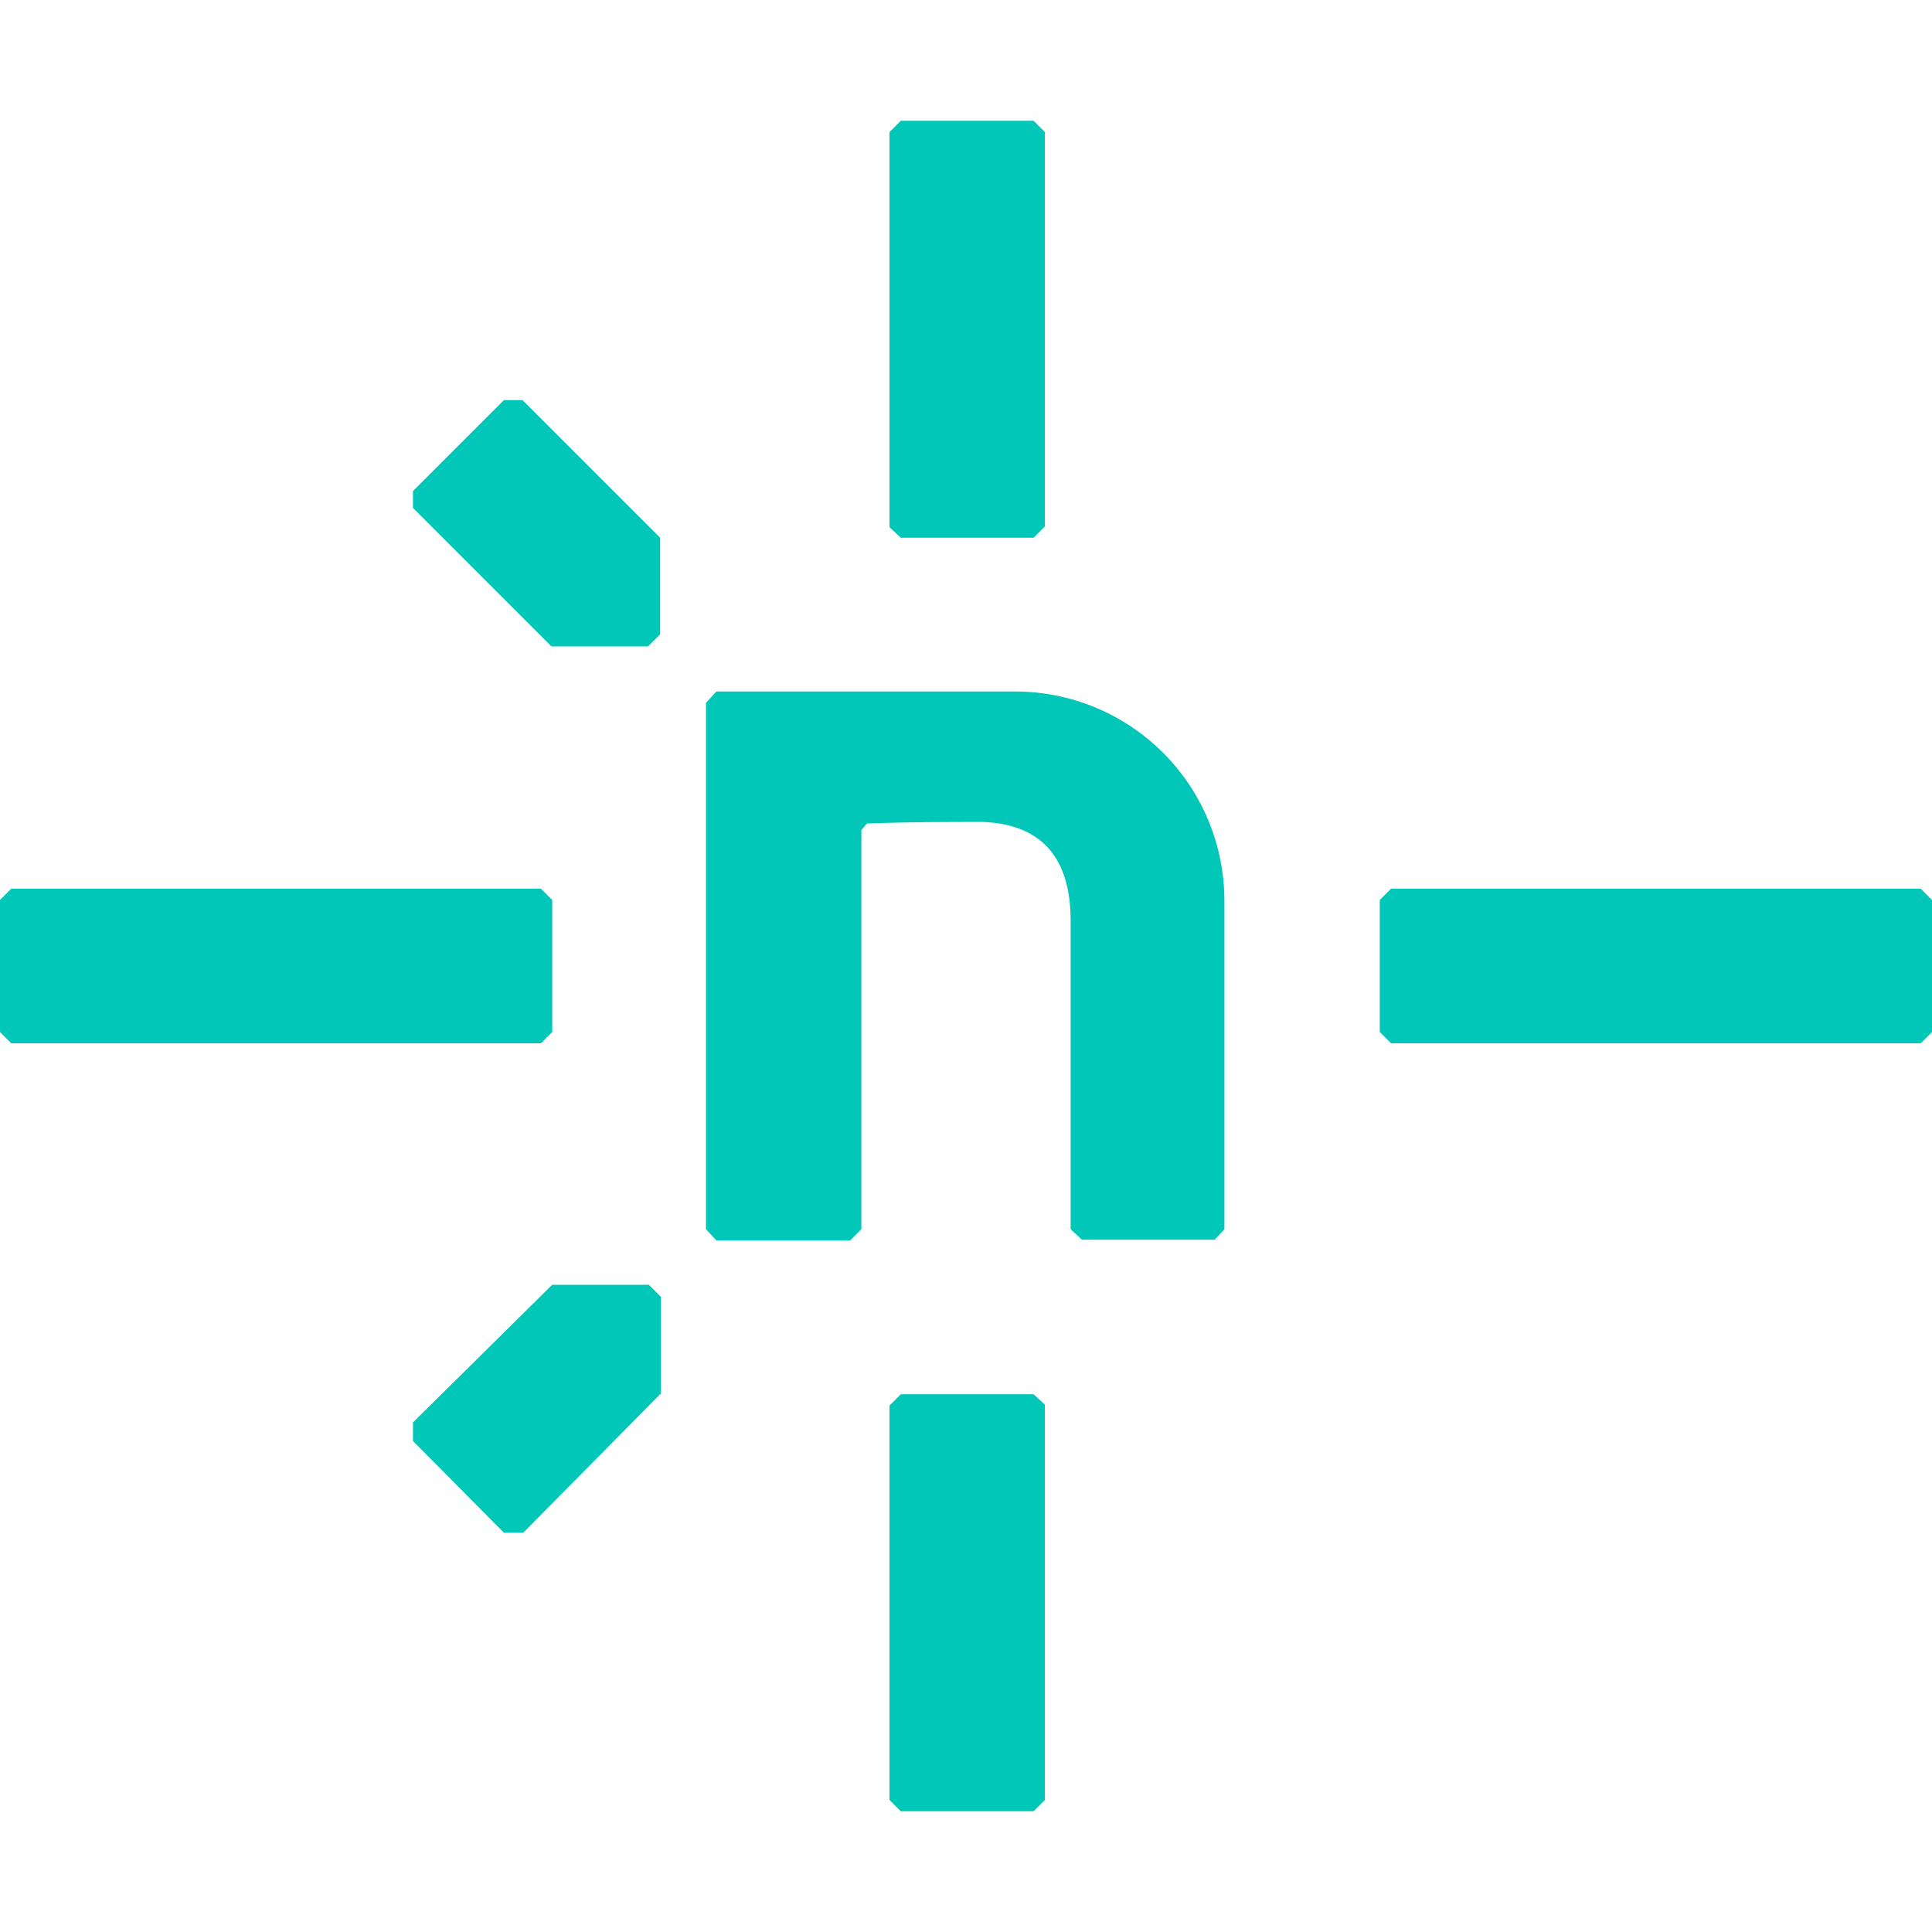
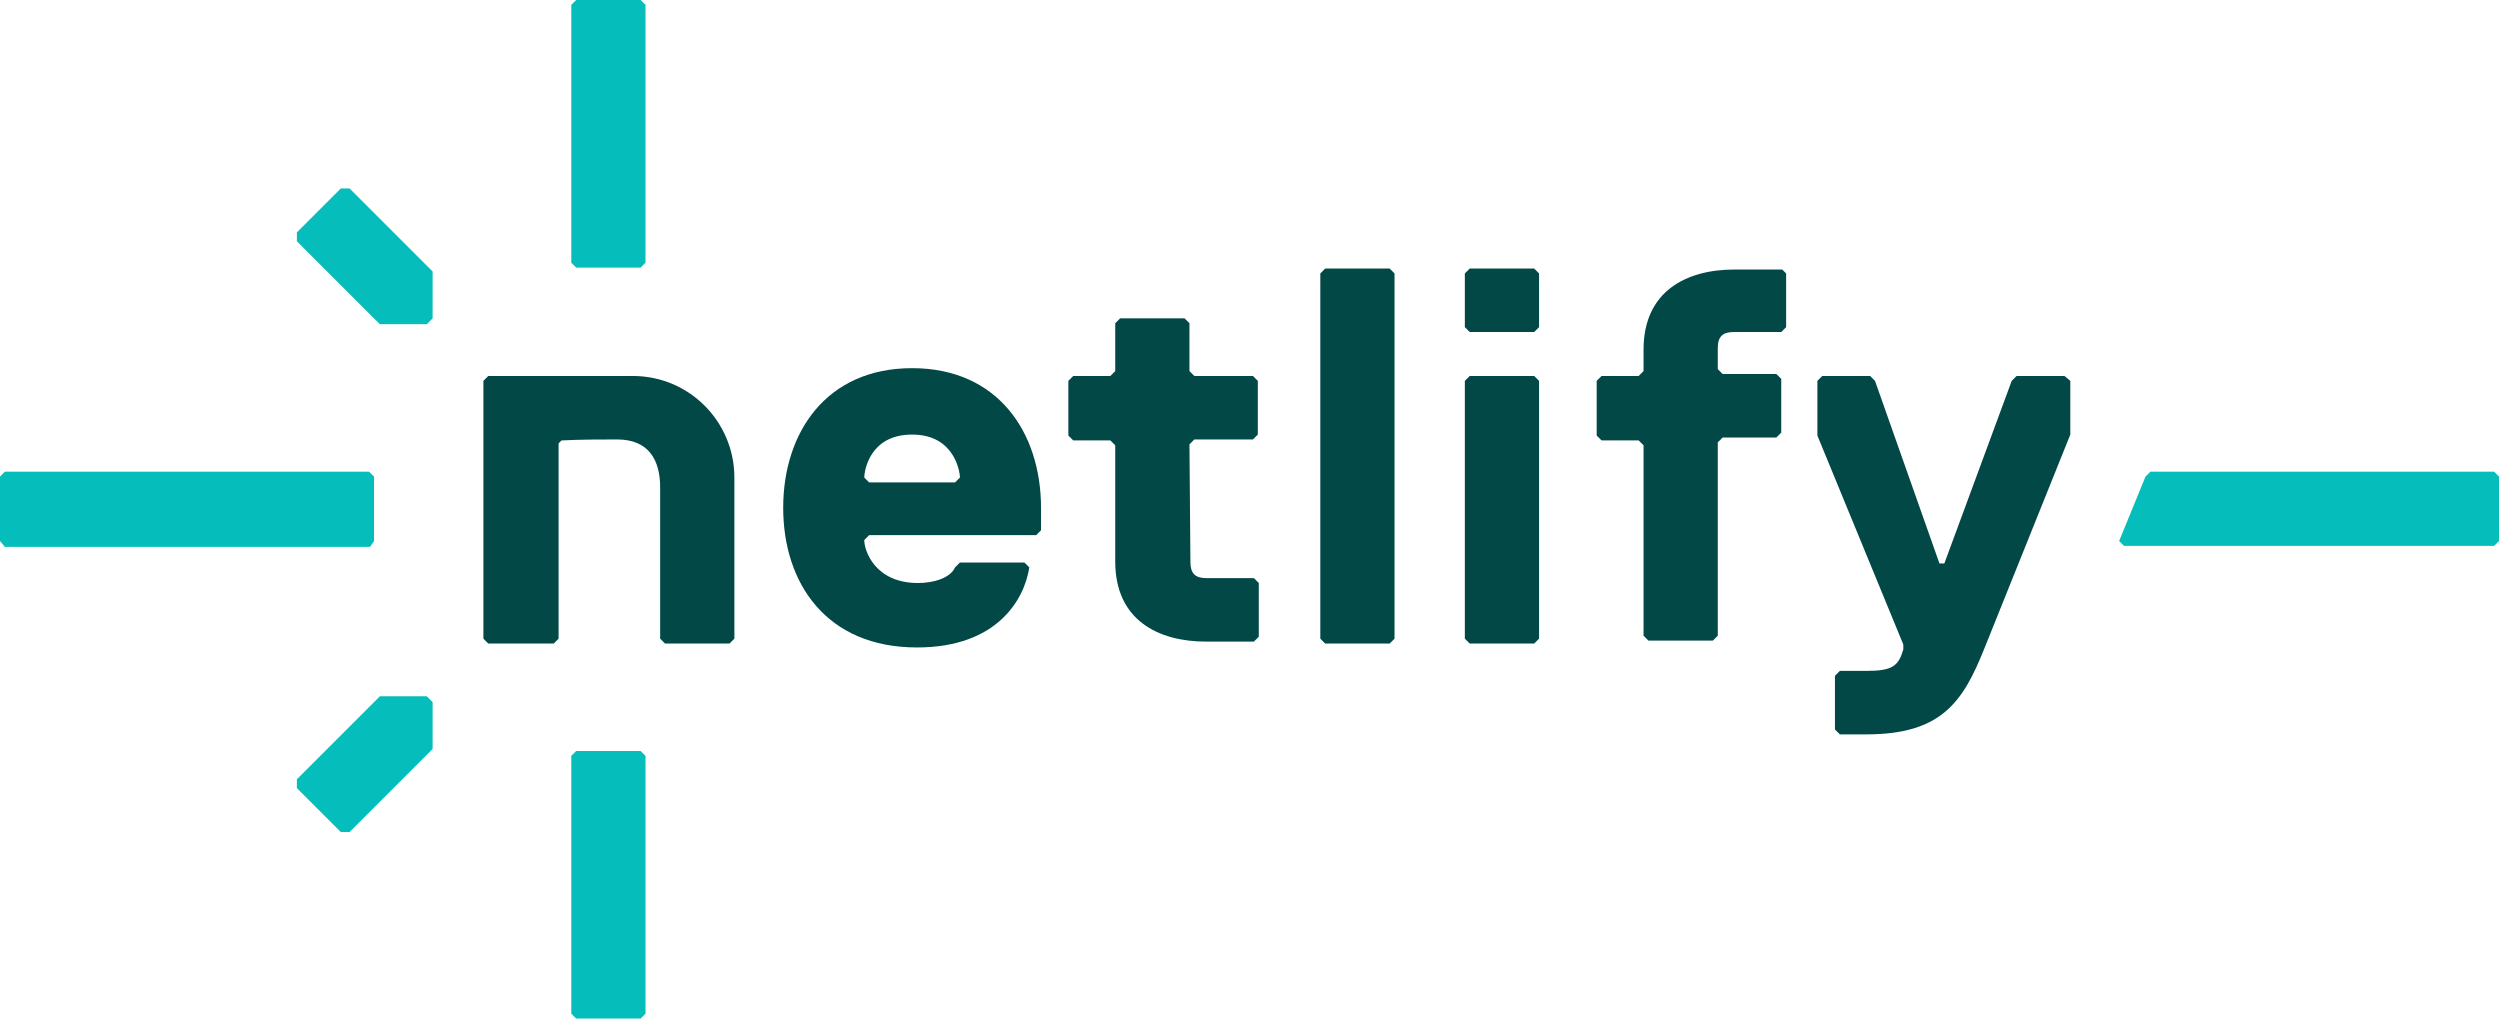
- <svg xmlns="http://www.w3.org/2000/svg" fill="#00C7B7" role="img" viewBox="0 0 24 24">
-   <path d="M6.49 19.04h-.23L5.13 17.9v-.23l1.73-1.71h1.2l.15.15v1.2L6.5 19.04ZM5.13 6.31V6.1l1.13-1.13h.23L8.2 6.68v1.2l-.15.15h-1.2L5.13 6.31Zm9.96 9.09h-1.65l-.14-.13v-3.83c0-.68-.27-1.2-1.1-1.23-.42 0-.9 0-1.43.02l-.07.08v4.96l-.14.14H8.9l-.13-.14V8.73l.13-.14h3.7a2.6 2.6 0 0 1 2.61 2.6v4.08l-.13.14Zm-8.37-2.44H.14L0 12.82v-1.64l.14-.14h6.58l.14.14v1.64l-.14.14Zm17.14 0h-6.58l-.14-.14v-1.64l.14-.14h6.58l.14.14v1.64l-.14.14ZM11.05 6.55V1.64l.14-.14h1.65l.14.14v4.9l-.14.14h-1.65l-.14-.13Zm0 15.81v-4.9l.14-.14h1.65l.14.13v4.91l-.14.14h-1.65l-.14-.14Z" />
+ <svg xmlns="http://www.w3.org/2000/svg" version="1.1" id="Layer_1" x="0px" y="0px" viewBox="0 0 256 105" style="enable-background:new 0 0 256 105;" xml:space="preserve">
+   <style type="text/css">
+   .st0{fill:#05BDBA;}
+ 	.st1{fill:#014847;}
+  </style>
+   <g>
+     <g>
+       <g>
+         <path class="st0" d="M58.5,103.8V77.4l0.5-0.5h6.6l0.5,0.5v26.4l-0.5,0.5H59L58.5,103.8z">
+     </path>
+         <path class="st0" d="M58.5,26.9V0.5L59,0h6.6l0.5,0.5v26.4l-0.5,0.5H59L58.5,26.9z">
+     </path>
+         <path class="st0" d="M35.8,85.2h-0.9l-4.5-4.5v-0.9l8.5-8.5l4.8,0l0.6,0.6v4.8L35.8,85.2z">
+     </path>
+         <path class="st0" d="M30.4,24.7v-0.9l4.5-4.5h0.9l8.5,8.5v4.8l-0.6,0.6h-4.8L30.4,24.7z">
+     </path>
+         <path class="st0" d="M0.5,48.3h37.3l0.5,0.5v6.6L37.9,56H0.5L0,55.4v-6.6L0.5,48.3z">
+     </path>
+         <path class="st0" d="M255.4,48.3l0.5,0.5v6.6l-0.5,0.5h-37.9l-0.5-0.5l2.7-6.6l0.5-0.5H255.4z">
+     </path>
+         <path class="st1" d="M74.7,65.9h-6.6l-0.5-0.5V49.9c0-2.7-1.1-4.9-4.4-4.9c-1.7,0-3.7,0-5.7,0.1l-0.3,0.3v20l-0.5,0.5H50     l-0.5-0.5V39l0.5-0.5h14.8c5.8,0,10.4,4.7,10.4,10.4v16.5L74.7,65.9L74.7,65.9z">
+     </path>
+         <path class="st1" d="M106.6,54.3l-0.5,0.5H89l-0.5,0.5c0,1.1,1.1,4.4,5.5,4.4c1.6,0,3.3-0.5,3.8-1.6l0.5-0.5h6.6l0.5,0.5     c-0.5,3.3-3.3,8.2-11.5,8.2c-9.3,0-13.7-6.6-13.7-14.3s4.4-14.3,13.2-14.3c8.8,0,13.2,6.6,13.2,14.3V54.3z M98.3,48.9     c0-0.5-0.5-4.4-4.9-4.4s-4.9,3.8-4.9,4.4l0.5,0.5h8.8L98.3,48.9z">
+     </path>
+         <path class="st1" d="M121.9,57.6c0,1.1,0.5,1.6,1.6,1.6h4.9l0.5,0.5v5.5l-0.5,0.5h-4.9c-4.9,0-9.3-2.2-9.3-8.2V45.6l-0.5-0.5     h-3.8l-0.5-0.5V39l0.5-0.5h3.8l0.5-0.5v-4.9l0.5-0.5h6.6l0.5,0.5v4.9l0.5,0.5h6l0.5,0.5v5.5l-0.5,0.5h-6l-0.5,0.5L121.9,57.6     L121.9,57.6z">
+     </path>
+         <path class="st1" d="M142.3,65.9h-6.6l-0.5-0.5V28l0.5-0.5h6.6l0.5,0.5v37.4L142.3,65.9L142.3,65.9z">
+     </path>
+         <path class="st1" d="M157.1,34h-6.6l-0.5-0.5V28l0.5-0.5h6.6l0.5,0.5v5.5L157.1,34z M157.1,65.9h-6.6l-0.5-0.5V39l0.5-0.5h6.6     l0.5,0.5v26.4L157.1,65.9z">
+     </path>
+         <path class="st1" d="M182.9,28v5.5l-0.5,0.5h-4.9c-1.1,0-1.6,0.5-1.6,1.6v2.2l0.5,0.5h5.5l0.5,0.5v5.5l-0.5,0.5h-5.5l-0.5,0.5     v19.8l-0.5,0.5h-6.6l-0.5-0.5V45.6l-0.5-0.5h-3.8l-0.5-0.5V39l0.5-0.5h3.8l0.5-0.5v-2.2c0-6,4.4-8.2,9.3-8.2h4.9L182.9,28     L182.9,28z">
+     </path>
+         <path class="st1" d="M203.2,66.4c-2.2,5.5-4.4,8.8-12.1,8.8h-2.7l-0.5-0.5v-5.5l0.5-0.5h2.7c2.7,0,3.3-0.5,3.8-2.2v-0.5     l-8.8-21.4V39l0.5-0.5h4.9l0.5,0.5l6.6,18.7h0.5L206,39l0.5-0.5h4.9L212,39v5.5L203.2,66.4L203.2,66.4z">
+     </path>
+       </g>
+     </g>
+   </g>
</svg>
